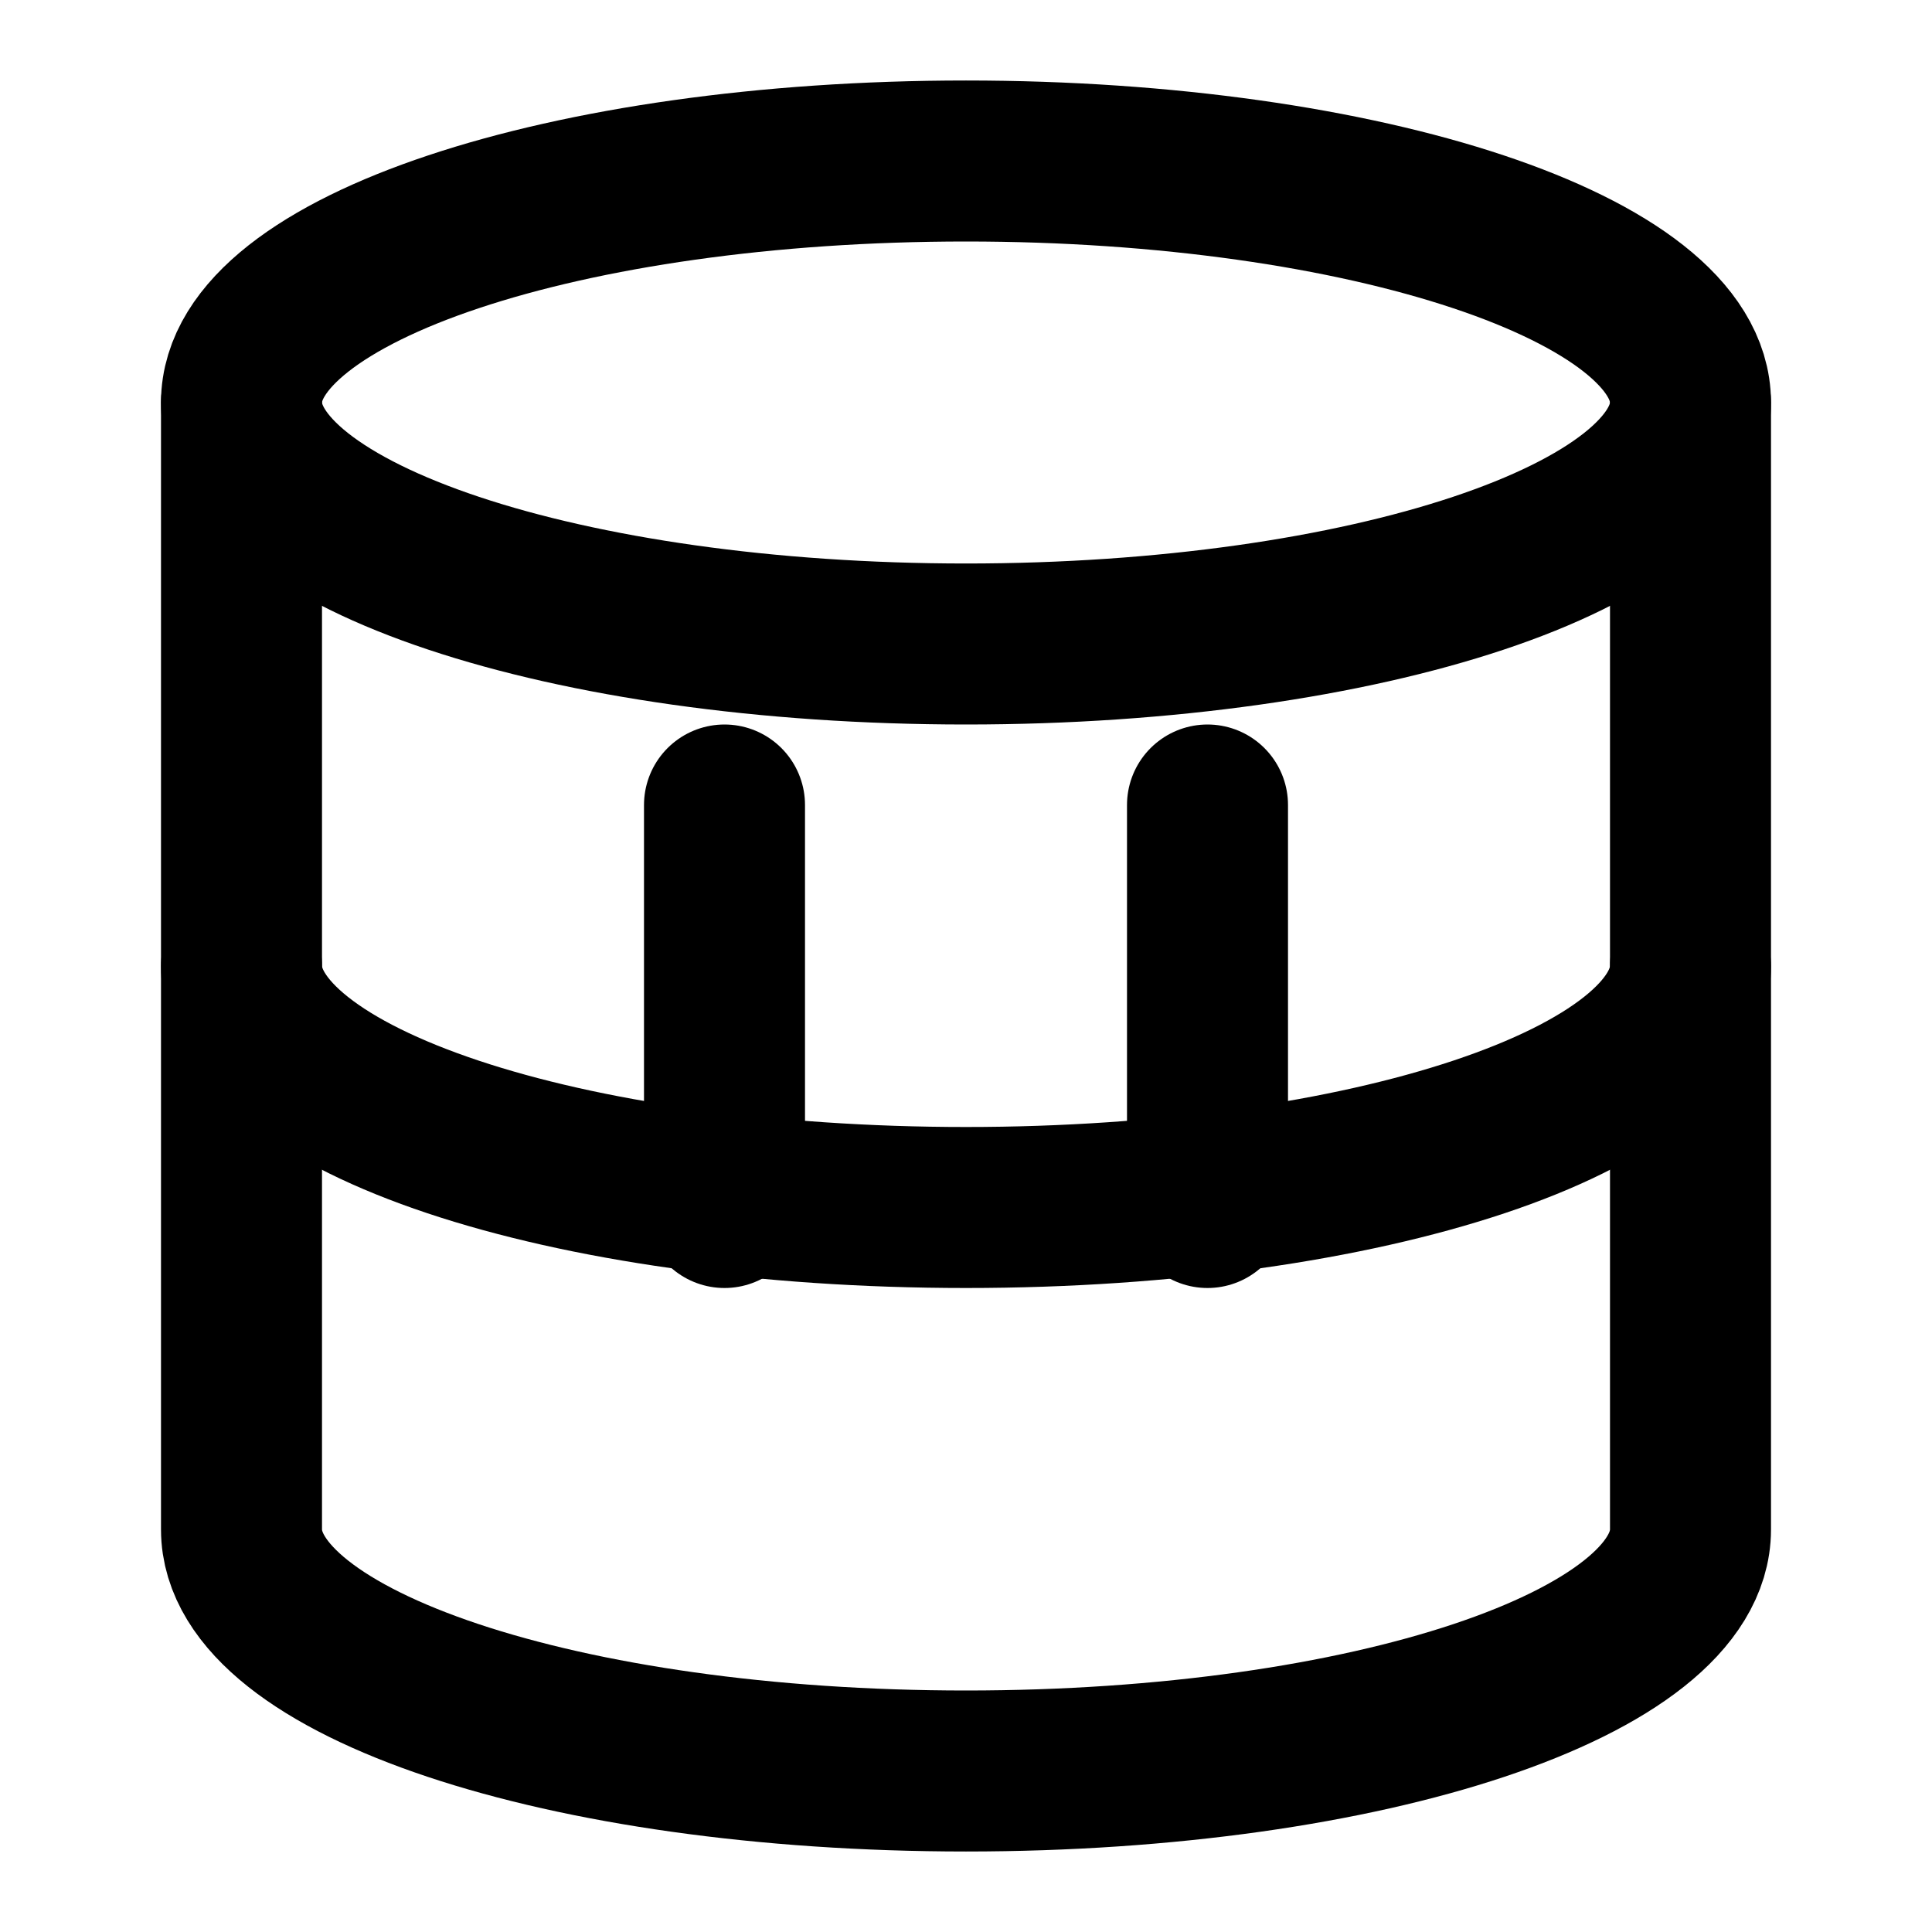
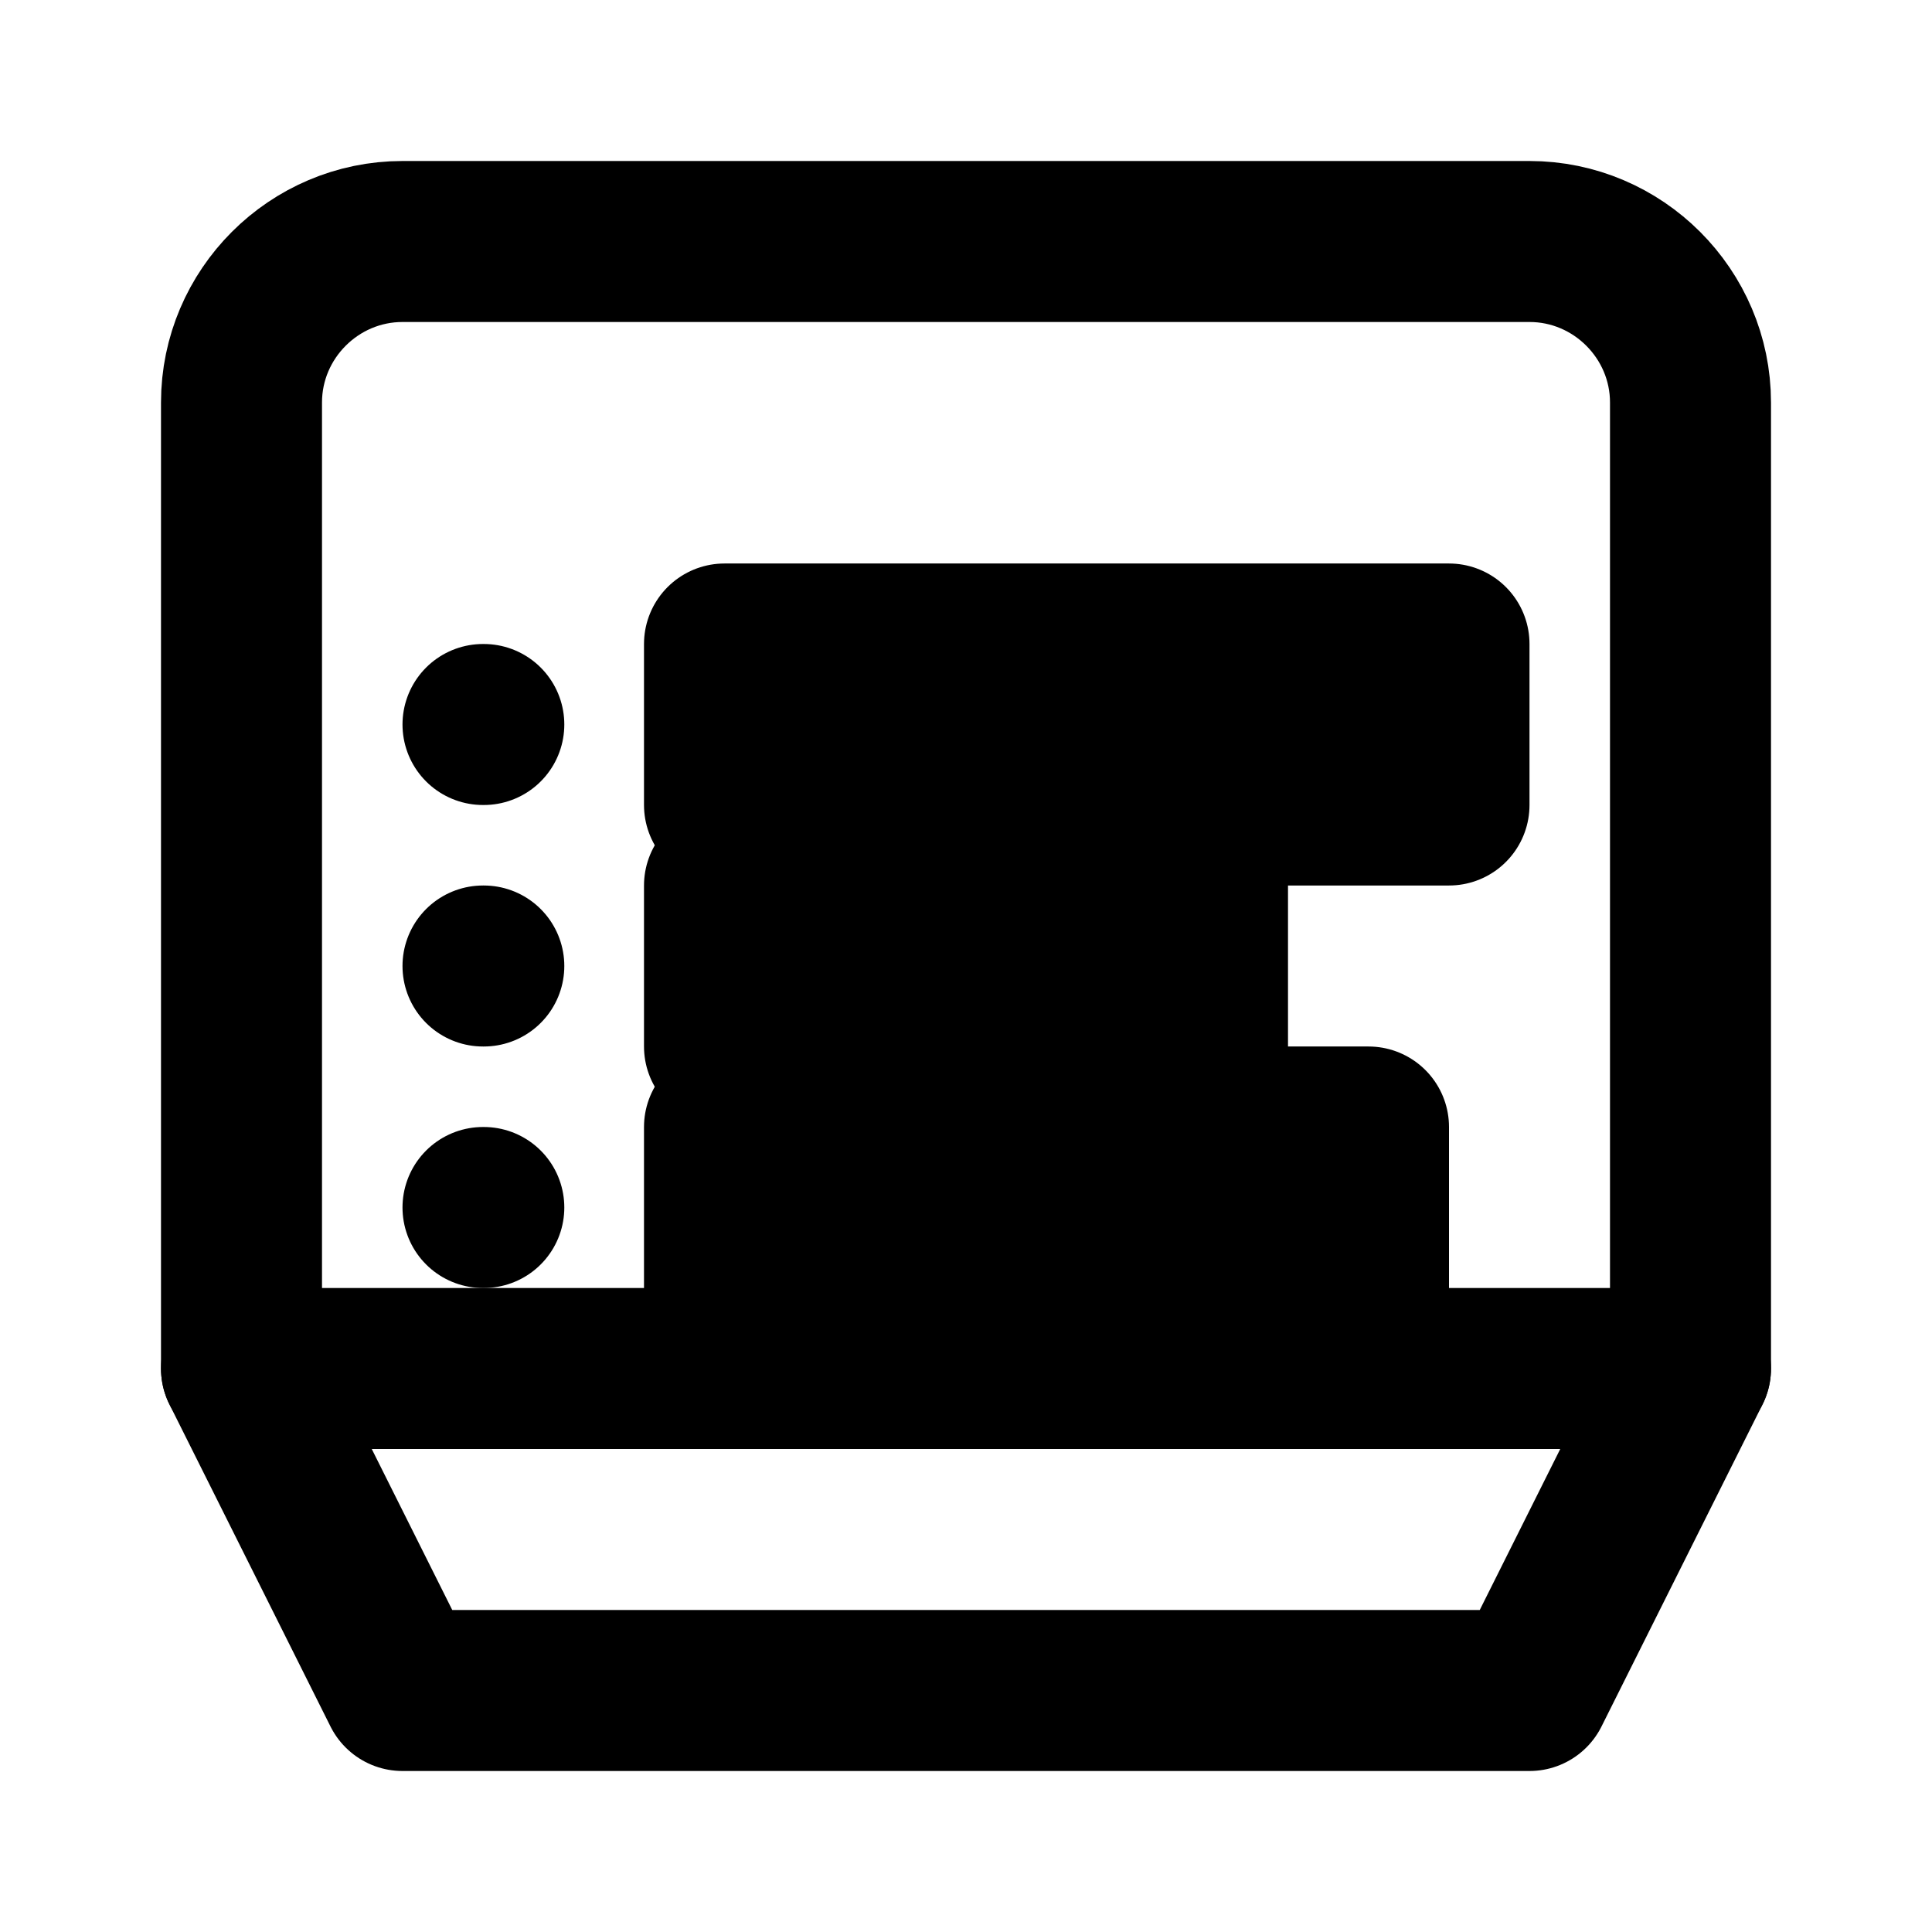
<svg xmlns="http://www.w3.org/2000/svg" viewBox="0 0 24 24" fill="none" stroke="currentColor" stroke-width="2" stroke-linecap="round" stroke-linejoin="round">
-   <ellipse cx="12" cy="5" rx="9" ry="3" />
-   <path d="M21 12c0 1.66-4 3-9 3s-9-1.34-9-3" />
-   <path d="M3 5v14c0 1.66 4 3 9 3s9-1.34 9-3V5" />
-   <line x1="9" y1="10" x2="9" y2="15" />
-   <line x1="15" y1="10" x2="15" y2="15" />
+   <path d="M21 17H3V5c0-1.1.9-2 2-2h14c1.1 0 2 .9 2 2v12z" />
+   <path d="M6 9h.01" />
+   <path d="M6 12h.01" />
+   <path d="M6 15h.01" />
+   <rect x="9" y="8" width="9" height="2" />
+   <rect x="9" y="11" width="6" height="2" />
+   <rect x="9" y="14" width="8" height="2" />
+   <path d="M3 17l2 4h14l2-4" />
</svg>
